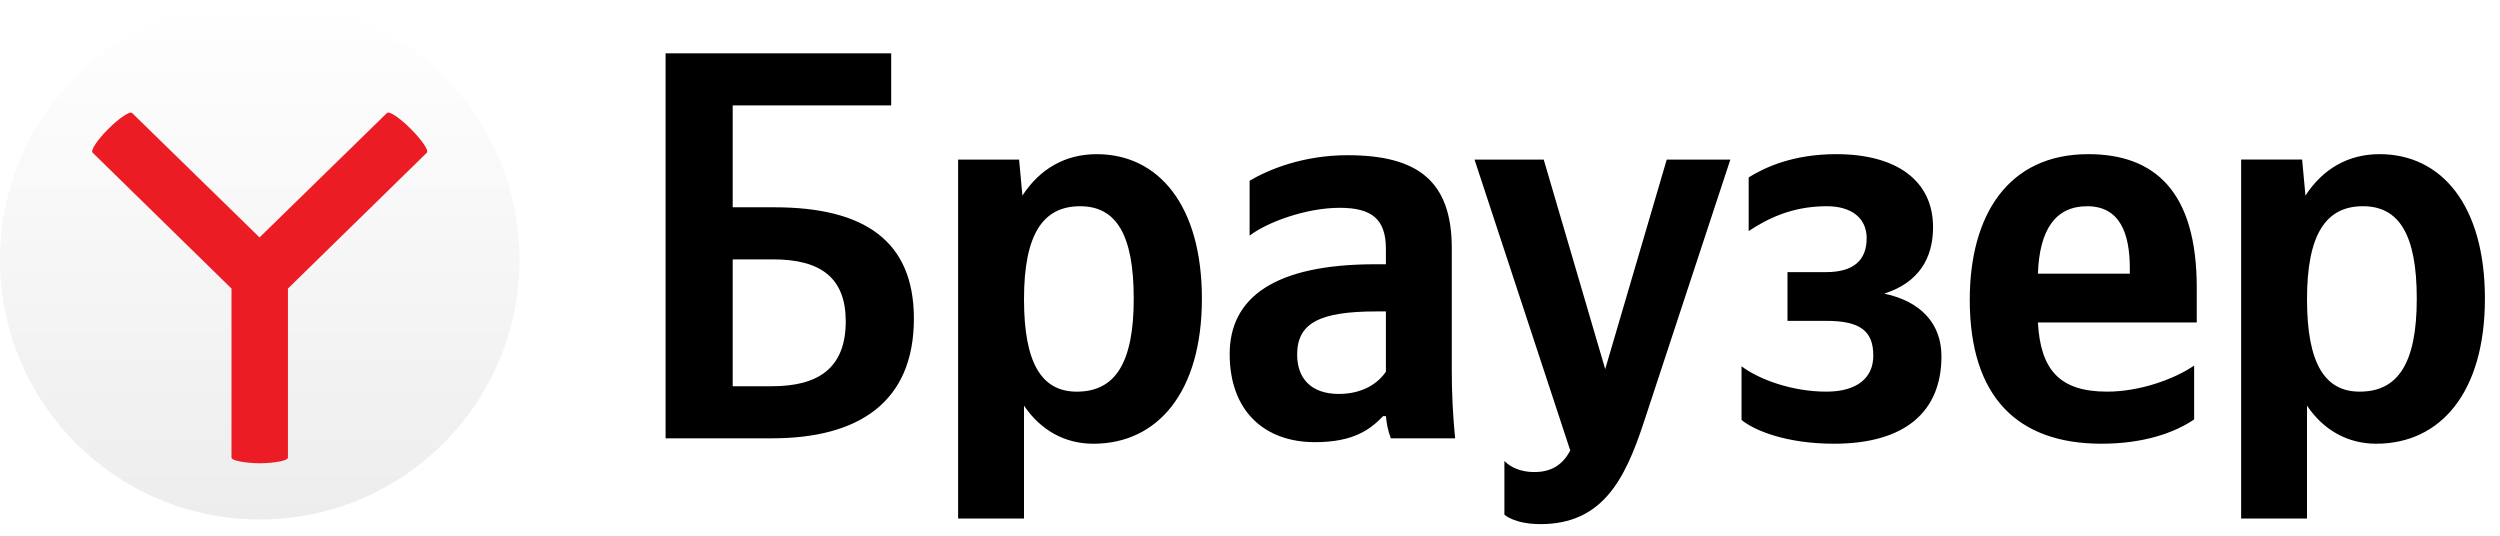
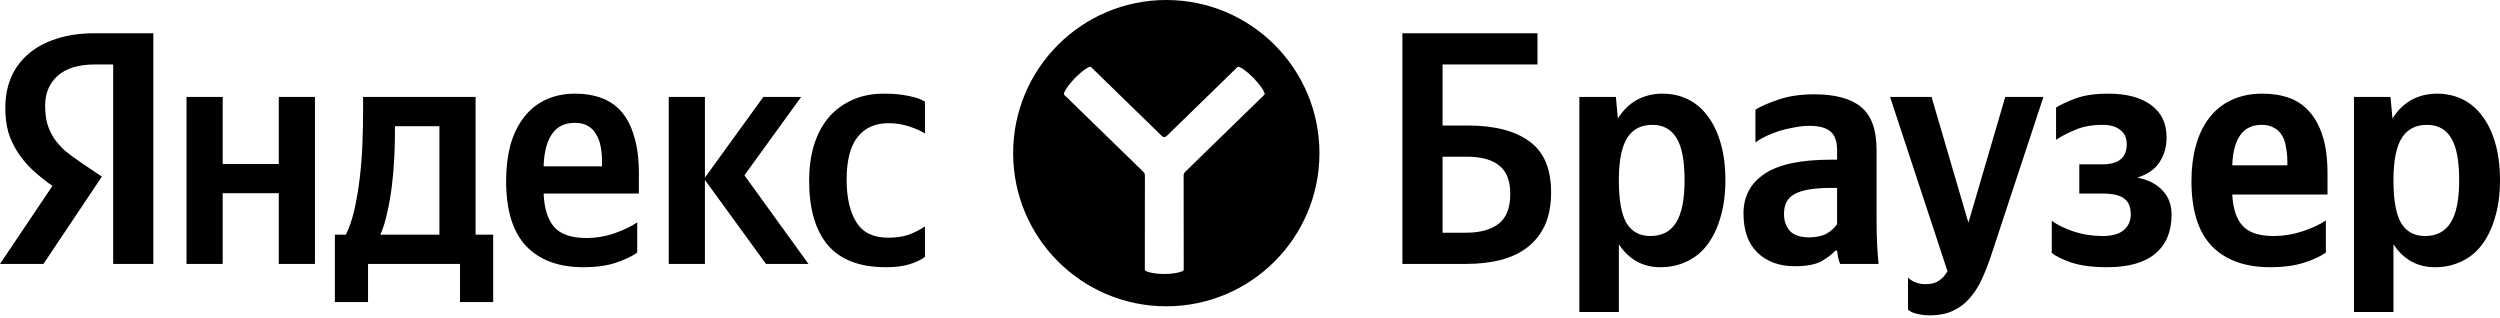
- <svg xmlns="http://www.w3.org/2000/svg" viewBox="0 0 154 33" width="154" height="33" fill="none">
-   <path fill="#000" d="M41 27h6.556c5.328 0 8.74-2.218 8.74-7.374 0-4.812-3.078-6.857-8.6-6.857h-2.562V6.493h9.763V3.285H41zm6.556-3.208h-2.422v-7.815h2.486c2.971 0 4.478 1.163 4.478 3.821 0 2.864-1.679 3.994-4.542 3.994M62.776 9.83H59.02v22.111h4.058v-6.954c1.034 1.529 2.53 2.347 4.274 2.347 3.95 0 6.685-3.165 6.685-8.935 0-5.738-2.66-8.902-6.48-8.902-1.917 0-3.488.882-4.576 2.55zm3.553 14.296c-2.153 0-3.25-1.733-3.25-5.695 0-3.993 1.162-5.727 3.455-5.727 2.217 0 3.304 1.734 3.304 5.695 0 3.994-1.162 5.727-3.509 5.727m23.101-8.838c0-4.155-2.12-5.727-6.416-5.727-2.701 0-4.811.85-6.038 1.572v3.38c1.087-.829 3.477-1.712 5.554-1.712 1.948 0 2.842.679 2.842 2.53v.947h-.657c-6.21 0-8.967 2.056-8.967 5.533s2.11 5.426 5.253 5.426c2.39 0 3.413-.786 4.199-1.604h.172A5.2 5.2 0 0 0 85.673 27h3.962a42 42 0 0 1-.205-4.198zm-4.058 7.61c-.517.754-1.475 1.368-2.906 1.368-1.701 0-2.562-.958-2.562-2.422 0-1.949 1.399-2.66 4.887-2.66h.58zm9.516 9.388c3.79 0 5.188-2.692 6.351-6.212l5.35-16.244h-3.918l-3.79 12.907L95.093 9.83H90.83l5.899 17.923c-.442.819-1.088 1.325-2.218 1.325-.753 0-1.4-.237-1.84-.679v3.305s.613.581 2.217.581m17.611-8.16c-2.088 0-4.134-.743-5.221-1.561v3.305c.786.646 2.756 1.464 5.695 1.464 4.338 0 6.62-1.938 6.62-5.383 0-2.013-1.26-3.38-3.52-3.864 2.12-.678 3.003-2.175 3.003-4.09 0-2.896-2.282-4.5-5.964-4.5-2.669 0-4.402.818-5.393 1.431v3.305c1.088-.71 2.595-1.529 4.812-1.529 1.496 0 2.455.711 2.455 1.97 0 1.368-.819 2.089-2.487 2.089h-2.39v3.003h2.39c2.077 0 2.896.614 2.896 2.142 0 1.367-.991 2.218-2.896 2.218m22.66 1.711v-3.315c-1.271.861-3.381 1.604-5.361 1.604-2.971 0-4.102-1.389-4.263-4.263h9.785v-2.142c0-5.975-2.627-8.224-6.685-8.224-4.952 0-7.298 3.778-7.298 8.967 0 5.974 2.928 8.87 8.116 8.87 2.595 0 4.511-.678 5.706-1.497m-6.588-13.132c2.013 0 2.626 1.668 2.626 3.821v.334h-5.662c.097-2.724 1.087-4.155 3.036-4.155m13.24-2.875h-3.757v22.111h4.058v-6.954c1.023 1.529 2.53 2.347 4.263 2.347 3.962 0 6.696-3.165 6.696-8.935 0-5.738-2.659-8.902-6.491-8.902-1.906 0-3.477.882-4.564 2.55zm3.542 14.296c-2.143 0-3.241-1.733-3.241-5.695 0-3.993 1.163-5.727 3.445-5.727 2.218 0 3.316 1.734 3.316 5.695 0 3.994-1.163 5.727-3.52 5.727" />
-   <path fill="url(#a)" d="M16 32c8.837 0 16-7.163 16-16S24.837 0 16 0 0 7.163 0 16s7.163 16 16 16" />
-   <path fill="#EC1C24" fill-rule="evenodd" d="m26.3 9.4-8.563 8.375v10.414c0 .188-.813.338-1.738.35-.887-.012-1.738-.162-1.738-.35V17.775L5.701 9.4c-.137-.138.3-.788.975-1.462.675-.676 1.339-1.113 1.462-.976l7.85 7.663 7.85-7.665c.138-.138.787.3 1.462.975.676.676 1.125 1.327 1 1.464" clip-rule="evenodd" />
-   <defs>
-     <linearGradient id="a" x1="16" x2="16" y1="0" y2="32" gradientUnits="userSpaceOnUse">
-       <stop stop-color="#fff" />
-       <stop offset="1" stop-color="#EDEDEE" />
-     </linearGradient>
-   </defs>
+ <svg xmlns="http://www.w3.org/2000/svg" width="1000" height="127" viewBox="0 0 1000 127" fill="none">
+   <path d="M197.271 120.827H183.996V105.561H147.223V120.827H133.948V93.879H138.329C139.745 91.046 140.895 87.683 141.78 83.789C142.665 79.807 143.373 75.603 143.904 71.178C144.435 66.753 144.789 62.239 144.966 57.637C145.143 53.035 145.232 48.654 145.232 44.494V38.786H190.235V93.879H197.271V120.827ZM45.269 25.776H38.1C31.462 25.776 26.462 27.281 23.099 30.29C19.736 33.299 18.054 37.282 18.054 42.238C18.054 45.07 18.364 47.548 18.984 49.672C19.603 51.708 20.488 53.61 21.639 55.38C22.878 57.15 24.382 58.832 26.152 60.425C28.011 61.929 30.179 63.522 32.657 65.204L40.755 70.647L17.391 105.561H0L20.975 74.364C17.966 72.24 15.267 70.072 12.877 67.859C10.576 65.646 8.629 63.301 7.036 60.823C5.443 58.345 4.204 55.69 3.319 52.858C2.522 49.937 2.124 46.707 2.124 43.167C2.124 38.742 2.876 34.715 4.381 31.086C5.974 27.369 8.275 24.227 11.284 21.661C14.293 19.006 18.01 16.97 22.435 15.554C26.949 14.05 32.126 13.297 37.967 13.297H61.332V105.561H45.269V25.776ZM217.449 77.417C217.715 83.436 219.131 87.905 221.697 90.825C224.264 93.746 228.6 95.206 234.707 95.206C238.424 95.206 242.097 94.587 245.726 93.347C249.443 92.02 252.496 90.559 254.886 88.967V101.047C252.585 102.64 249.664 104.012 246.124 105.163C242.584 106.313 238.336 106.889 233.38 106.889C223.468 106.889 215.812 104.056 210.414 98.392C205.103 92.728 202.448 84.055 202.448 72.373C202.448 67.328 202.979 62.682 204.042 58.433C205.192 54.185 206.918 50.512 209.219 47.415C211.52 44.229 214.396 41.795 217.848 40.114C221.388 38.344 225.503 37.459 230.194 37.459C233.999 37.459 237.451 38.034 240.548 39.184C243.734 40.335 246.434 42.193 248.647 44.76C250.859 47.326 252.54 50.645 253.691 54.716C254.93 58.699 255.55 63.611 255.55 69.452V77.417H217.449ZM125.983 38.786V105.561H111.513V77.284H89.078V105.561H74.607V38.786H89.078V65.602H111.513V38.786H125.983ZM281.967 71.974V105.561H267.497V38.786H281.967V71.045L305.332 38.786H320.466L297.765 70.116L323.386 105.561H306.394L281.967 71.974ZM354.318 106.889C343.875 106.889 336.13 103.923 331.086 97.994C326.13 92.064 323.652 83.48 323.652 72.24C323.652 67.195 324.271 62.549 325.51 58.301C326.838 53.964 328.741 50.291 331.219 47.282C333.785 44.185 336.927 41.795 340.644 40.114C344.361 38.344 348.698 37.459 353.654 37.459C357.46 37.459 360.734 37.768 363.478 38.388C366.221 38.919 368.389 39.671 369.983 40.645V53.389C368.478 52.415 366.398 51.486 363.743 50.601C361.088 49.716 358.3 49.273 355.38 49.273C349.981 49.273 345.821 51.176 342.901 54.982C340.069 58.699 338.653 64.319 338.653 71.841C338.653 79.01 339.936 84.674 342.503 88.834C345.069 92.993 349.318 95.073 355.247 95.073C358.433 95.073 361.177 94.675 363.478 93.879C365.867 92.993 368.036 91.887 369.983 90.559V102.773C368.124 104.101 365.912 105.118 363.345 105.826C360.867 106.534 357.858 106.889 354.318 106.889ZM175.765 50.468H157.976V53.256C157.976 56.177 157.887 59.451 157.711 63.08C157.534 66.708 157.224 70.381 156.781 74.098C156.339 77.816 155.719 81.4 154.923 84.852C154.215 88.303 153.285 91.312 152.135 93.879H175.765V50.468ZM229.928 49.141C225.857 49.141 222.804 50.645 220.768 53.654C218.733 56.575 217.626 60.867 217.449 66.531H240.814V64.805C240.814 62.593 240.637 60.558 240.283 58.699C239.929 56.752 239.309 55.07 238.424 53.654C237.628 52.238 236.522 51.132 235.105 50.336C233.778 49.539 232.052 49.141 229.928 49.141Z" fill="#000001" />
+   <path fill-rule="evenodd" clip-rule="evenodd" d="M527.776 61.259C527.776 95.091 500.349 122.519 466.517 122.519C432.686 122.519 405.26 95.091 405.26 61.259C405.26 27.427 432.686 0 466.517 0C500.349 0 527.776 27.427 527.776 61.259ZM495.004 26.809C495.6 26.231 498.593 28.36 501.496 31.271C504.208 34.14 506.36 37.313 505.766 37.892L474.041 68.765C473.666 69.131 473.455 69.632 473.455 70.155L473.487 107.922C473.487 108.654 470.015 109.586 465.708 109.586C461.4 109.586 457.929 108.654 457.929 107.922L457.96 70.155C457.961 69.632 457.75 69.131 457.375 68.765L425.65 37.892C425.055 37.313 427.21 34.14 429.919 31.271C432.823 28.359 435.815 26.231 436.411 26.809L464.807 54.459C465.308 54.947 466.108 54.947 466.609 54.459L495.004 26.809Z" fill="#000001" />
+   <path d="M560.961 13.297H614.994V25.776H577.026V50.203H586.983C597.782 50.203 606.053 52.327 611.805 56.575C617.558 60.734 620.437 67.505 620.437 76.886C620.437 81.931 619.64 86.267 618.045 89.896C616.451 93.436 614.151 96.401 611.145 98.79C608.221 101.091 604.636 102.817 600.392 103.968C596.228 105.03 591.583 105.561 586.45 105.561H560.961V13.297ZM586.45 93.082C592.024 93.082 596.365 91.887 599.463 89.498C602.56 87.108 604.108 83.125 604.108 77.55C604.108 72.329 602.646 68.567 599.727 66.266C596.893 63.876 592.557 62.682 586.719 62.682H577.026V93.082H586.45ZM647.148 47.415C649.179 44.141 651.703 41.662 654.714 39.981C657.811 38.299 661.218 37.459 664.934 37.459C668.651 37.459 672.058 38.211 675.155 39.715C678.257 41.22 680.907 43.477 683.121 46.486C685.335 49.407 687.061 53.035 688.3 57.371C689.539 61.619 690.158 66.531 690.158 72.107C690.158 77.683 689.493 82.639 688.168 86.975C686.929 91.312 685.157 94.985 682.857 97.994C680.643 100.915 677.902 103.127 674.627 104.632C671.438 106.136 667.945 106.889 664.137 106.889C657.146 106.889 651.617 103.835 647.545 97.729V124.81H631.749V38.786H646.351L647.148 47.415ZM660.157 94.41C664.757 94.41 668.163 92.64 670.377 89.099C672.677 85.559 673.83 79.895 673.83 72.107C673.83 64.319 672.769 58.699 670.641 55.247C668.519 51.708 665.29 49.937 660.954 49.937C656.526 49.937 653.211 51.619 650.997 54.982C648.783 58.345 647.631 63.744 647.545 71.178V72.24C647.545 80.028 648.56 85.692 650.596 89.232C652.723 92.684 655.907 94.41 660.157 94.41ZM734.833 75.161H732.579C725.76 75.161 720.896 75.957 717.977 77.55C715.052 79.054 713.595 81.71 713.595 85.515C713.595 88.347 714.392 90.648 715.981 92.418C717.662 94.1 720.185 94.941 723.552 94.941C726.38 94.941 728.725 94.454 730.584 93.481C732.442 92.418 733.859 91.135 734.833 89.63V75.161ZM750.634 89.232C750.634 94.719 750.898 100.162 751.426 105.561H736.026C735.762 104.853 735.498 104.012 735.234 103.038C735.057 102.065 734.925 101.135 734.833 100.251H734.168C732.665 101.844 730.721 103.304 728.329 104.632C725.938 105.871 722.445 106.49 717.84 106.49C711.737 106.49 706.776 104.676 702.973 101.047C699.257 97.418 697.398 92.197 697.398 85.382C697.398 78.568 700.186 73.302 705.761 69.585C711.336 65.779 720.185 63.876 732.31 63.876H734.833V60.159C734.833 56.531 733.95 54.009 732.178 52.593C730.411 51.088 727.619 50.336 723.816 50.336C721.78 50.336 719.698 50.557 717.576 50.999C715.453 51.353 713.417 51.84 711.468 52.459C709.609 53.079 707.842 53.787 706.157 54.584C704.568 55.38 703.237 56.177 702.176 56.973V43.831C704.568 42.415 707.751 41.043 711.737 39.715C715.717 38.388 720.363 37.724 725.674 37.724C734.082 37.724 740.322 39.406 744.394 42.769C748.552 46.132 750.634 51.884 750.634 60.027V89.232ZM771.832 126.138C770.237 126.138 768.907 126.005 767.846 125.739C766.785 125.562 765.901 125.341 765.19 125.075C764.393 124.722 763.733 124.323 763.2 123.881V111.004C764.972 112.774 767.358 113.659 770.369 113.659C772.583 113.659 774.35 113.172 775.68 112.198C777.005 111.313 778.112 110.075 778.996 108.481L756.031 38.786H772.624L787.363 89.099L802.097 38.786H817.365L796.522 101.976C795.37 105.428 794.131 108.614 792.806 111.535C791.476 114.455 789.881 116.978 788.023 119.101C786.165 121.314 783.91 123.04 781.255 124.279C778.686 125.518 775.548 126.138 771.832 126.138ZM841.015 94.41C844.731 94.41 847.519 93.657 849.377 92.153C851.322 90.559 852.297 88.436 852.297 85.781C852.297 82.771 851.413 80.648 849.641 79.408C847.96 78.081 845.087 77.417 841.015 77.417H831.718V65.735H841.015C847.473 65.735 850.702 63.035 850.702 57.637C850.702 55.159 849.819 53.256 848.052 51.928C846.366 50.601 844.066 49.937 841.147 49.937C836.811 49.937 833.135 50.601 830.129 51.928C827.118 53.168 824.554 54.495 822.427 55.911V43.034C824.376 41.795 827.032 40.556 830.393 39.317C833.846 38.078 838.182 37.459 843.401 37.459C850.57 37.459 856.236 38.963 860.395 41.972C864.553 44.981 866.635 49.318 866.635 54.982C866.635 58.699 865.706 61.974 863.847 64.805C862.075 67.638 859.11 69.718 854.952 71.045C859.379 71.93 862.741 73.656 865.04 76.222C867.432 78.701 868.625 81.931 868.625 85.913C868.625 92.64 866.457 97.817 862.121 101.446C857.785 105.074 851.367 106.889 842.873 106.889C837.12 106.889 832.343 106.269 828.535 105.03C824.818 103.702 822.208 102.419 820.701 101.18V88.303C822.828 89.896 825.702 91.312 829.332 92.551C833.048 93.79 836.943 94.41 841.015 94.41ZM892.905 77.816C893.174 83.391 894.545 87.551 897.022 90.294C899.5 93.038 903.658 94.41 909.502 94.41C913.397 94.41 917.199 93.79 920.916 92.551C924.724 91.312 927.867 89.852 930.345 88.17V101.047C928.04 102.64 925.034 104.012 921.317 105.163C917.601 106.313 913.219 106.889 908.172 106.889C897.997 106.889 890.163 104.056 884.674 98.392C879.277 92.728 876.576 84.055 876.576 72.373C876.576 67.328 877.155 62.682 878.302 58.433C879.455 54.185 881.181 50.512 883.481 47.415C885.873 44.229 888.838 41.795 892.377 40.114C896.002 38.344 900.206 37.459 904.989 37.459C908.969 37.459 912.554 38.034 915.742 39.184C918.926 40.335 921.627 42.193 923.836 44.76C926.141 47.326 927.908 50.645 929.146 54.716C930.385 58.699 931.005 63.611 931.005 69.452V77.816H892.905ZM904.72 49.937C900.917 49.937 898.038 51.309 896.093 54.053C894.144 56.796 893.082 60.823 892.905 66.133H914.945V64.805C914.945 62.682 914.768 60.734 914.412 58.965C914.148 57.106 913.615 55.513 912.818 54.185C912.021 52.858 910.96 51.84 909.634 51.132C908.304 50.336 906.669 49.937 904.72 49.937ZM956.99 47.415C959.026 44.141 961.55 41.662 964.555 39.981C967.653 38.299 971.059 37.459 974.781 37.459C978.498 37.459 981.905 38.211 985.002 39.715C988.099 41.22 990.754 43.477 992.968 46.486C995.177 49.407 996.903 53.035 998.142 57.371C999.381 61.619 1000 66.531 1000 72.107C1000 77.683 999.34 82.639 998.01 86.975C996.771 91.312 995.004 94.985 992.699 97.994C990.49 100.915 987.743 103.127 984.469 104.632C981.285 106.136 977.787 106.889 973.984 106.889C966.992 106.889 961.458 103.835 957.386 97.729V124.81H941.591V38.786H956.193L956.99 47.415ZM969.998 94.41C974.603 94.41 978.01 92.64 980.224 89.099C982.524 85.559 983.671 79.895 983.671 72.107C983.671 64.319 982.61 58.699 980.488 55.247C978.361 51.708 975.131 49.937 970.795 49.937C966.373 49.937 963.053 51.619 960.839 54.982C958.625 58.345 957.478 63.744 957.386 71.178V72.24C957.386 80.028 958.407 85.692 960.443 89.232C962.565 92.684 965.754 94.41 969.998 94.41Z" fill="#000001" />
</svg>
